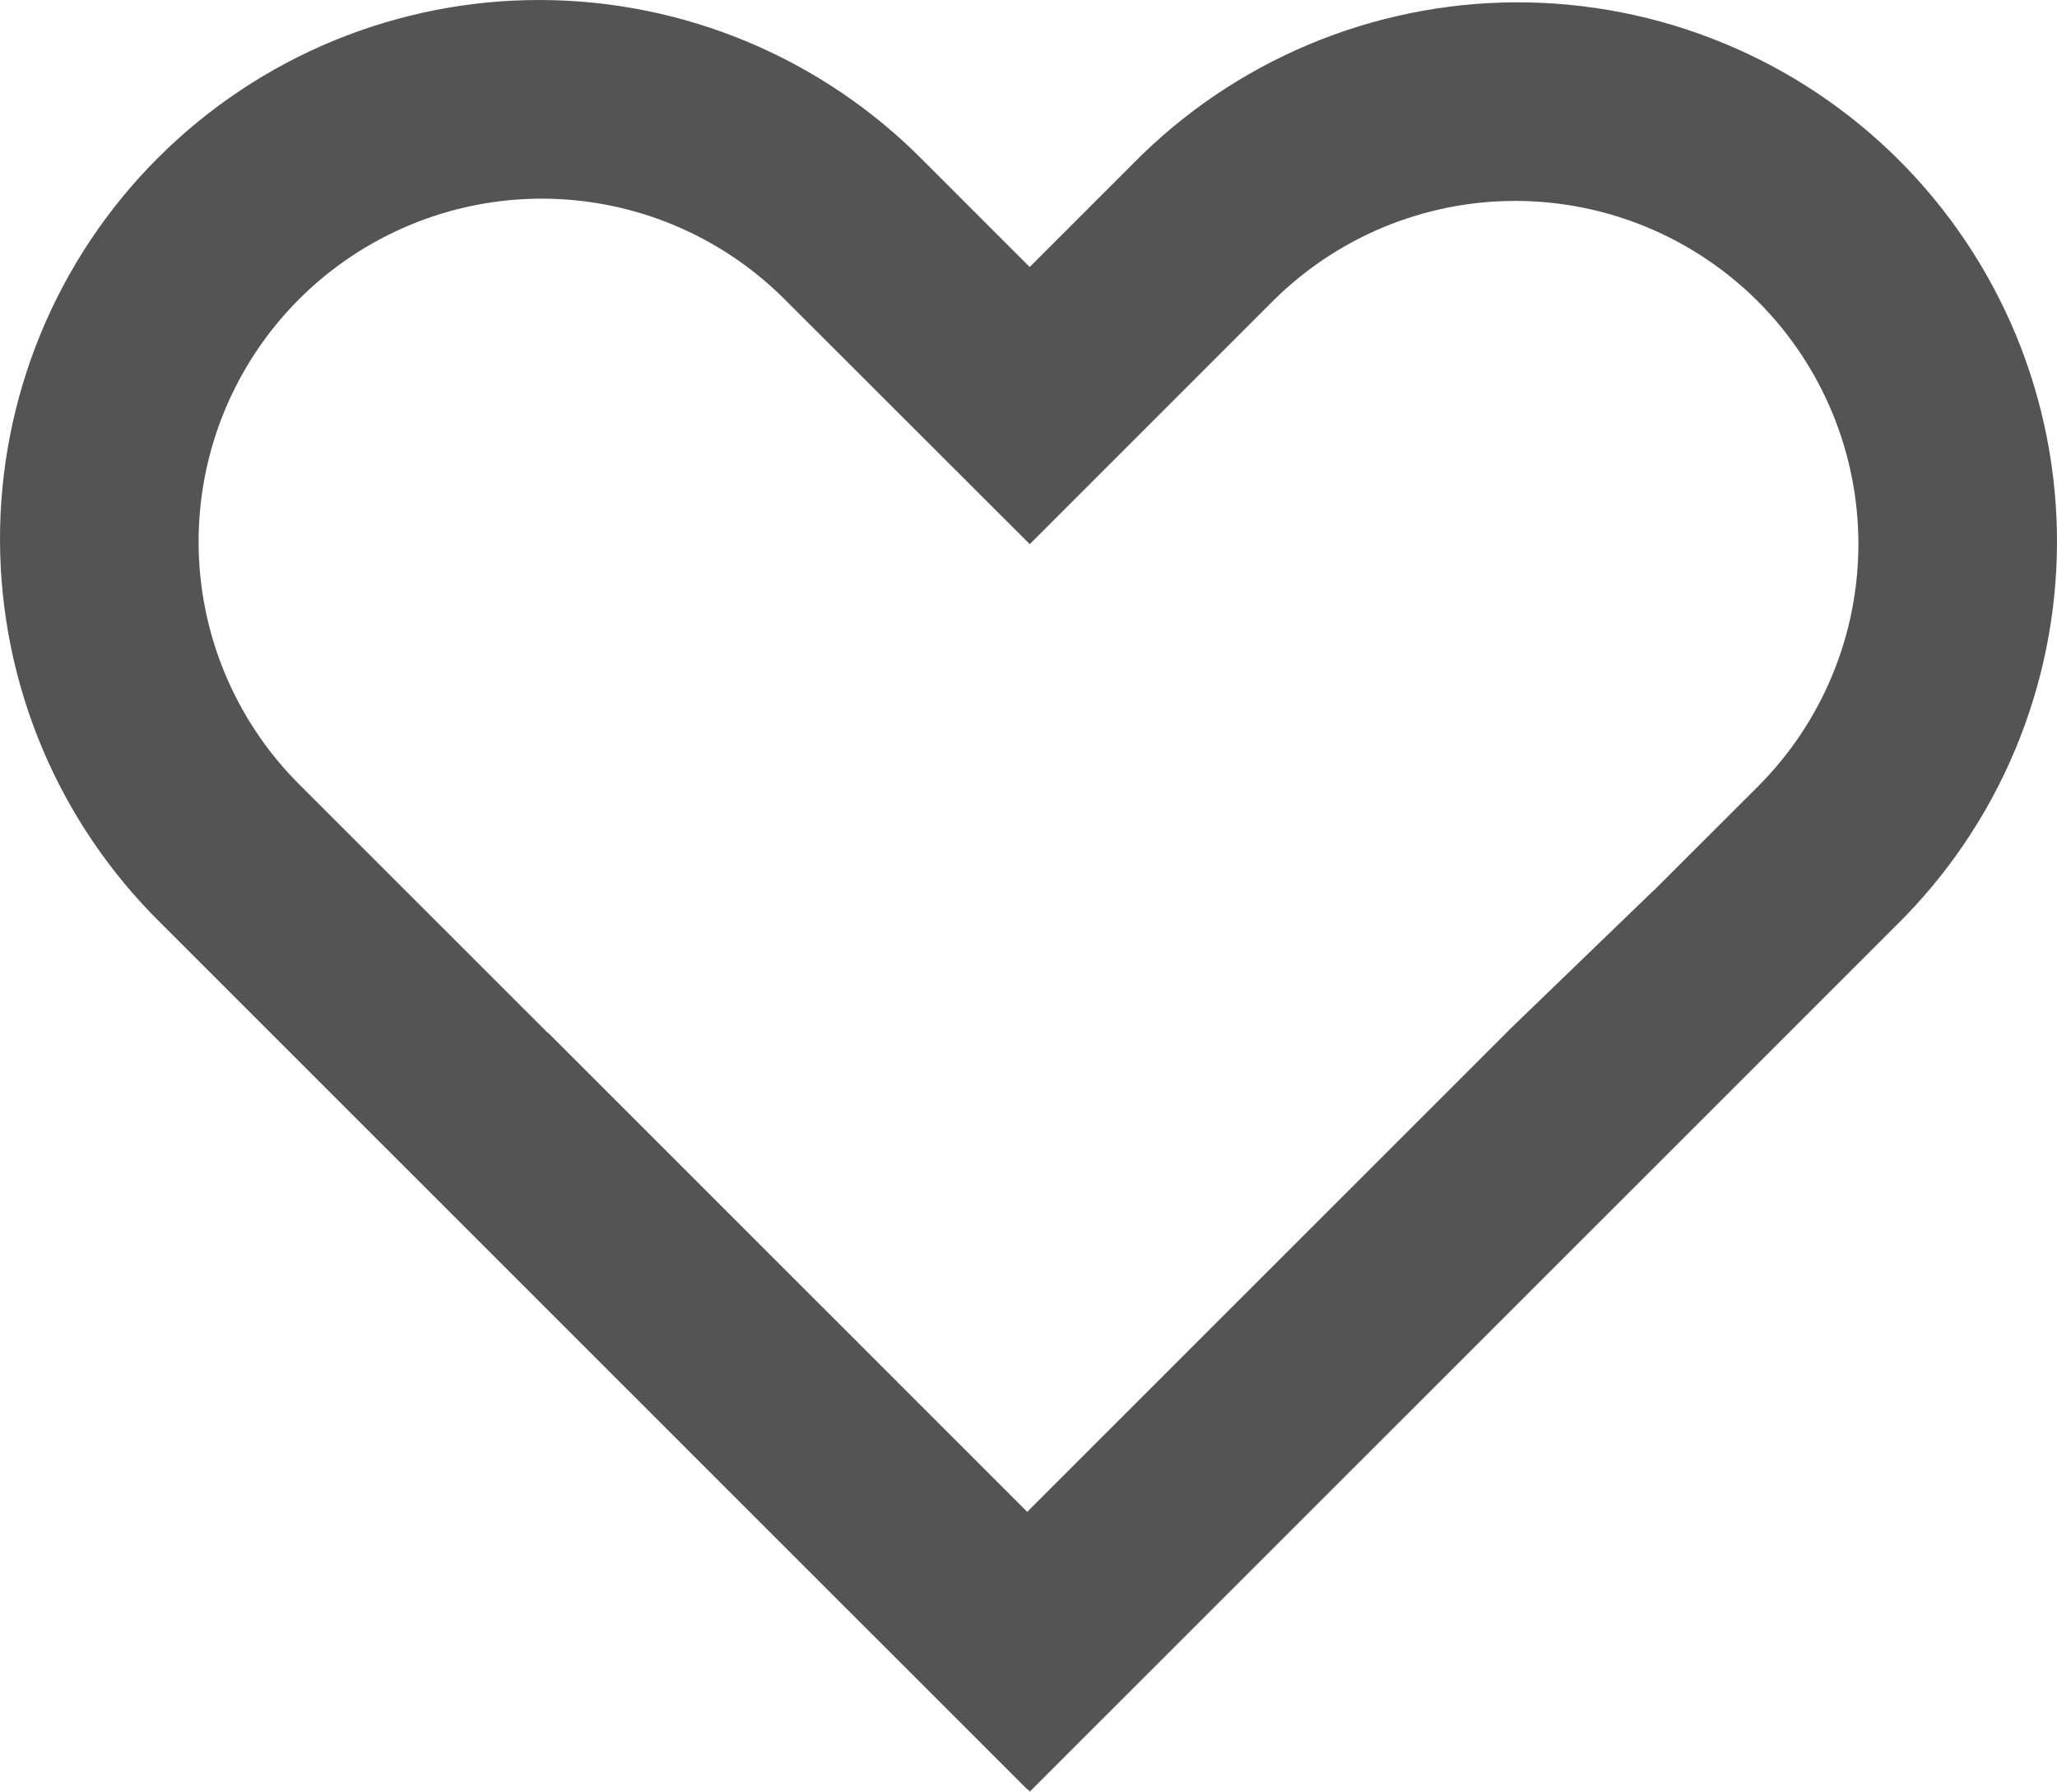
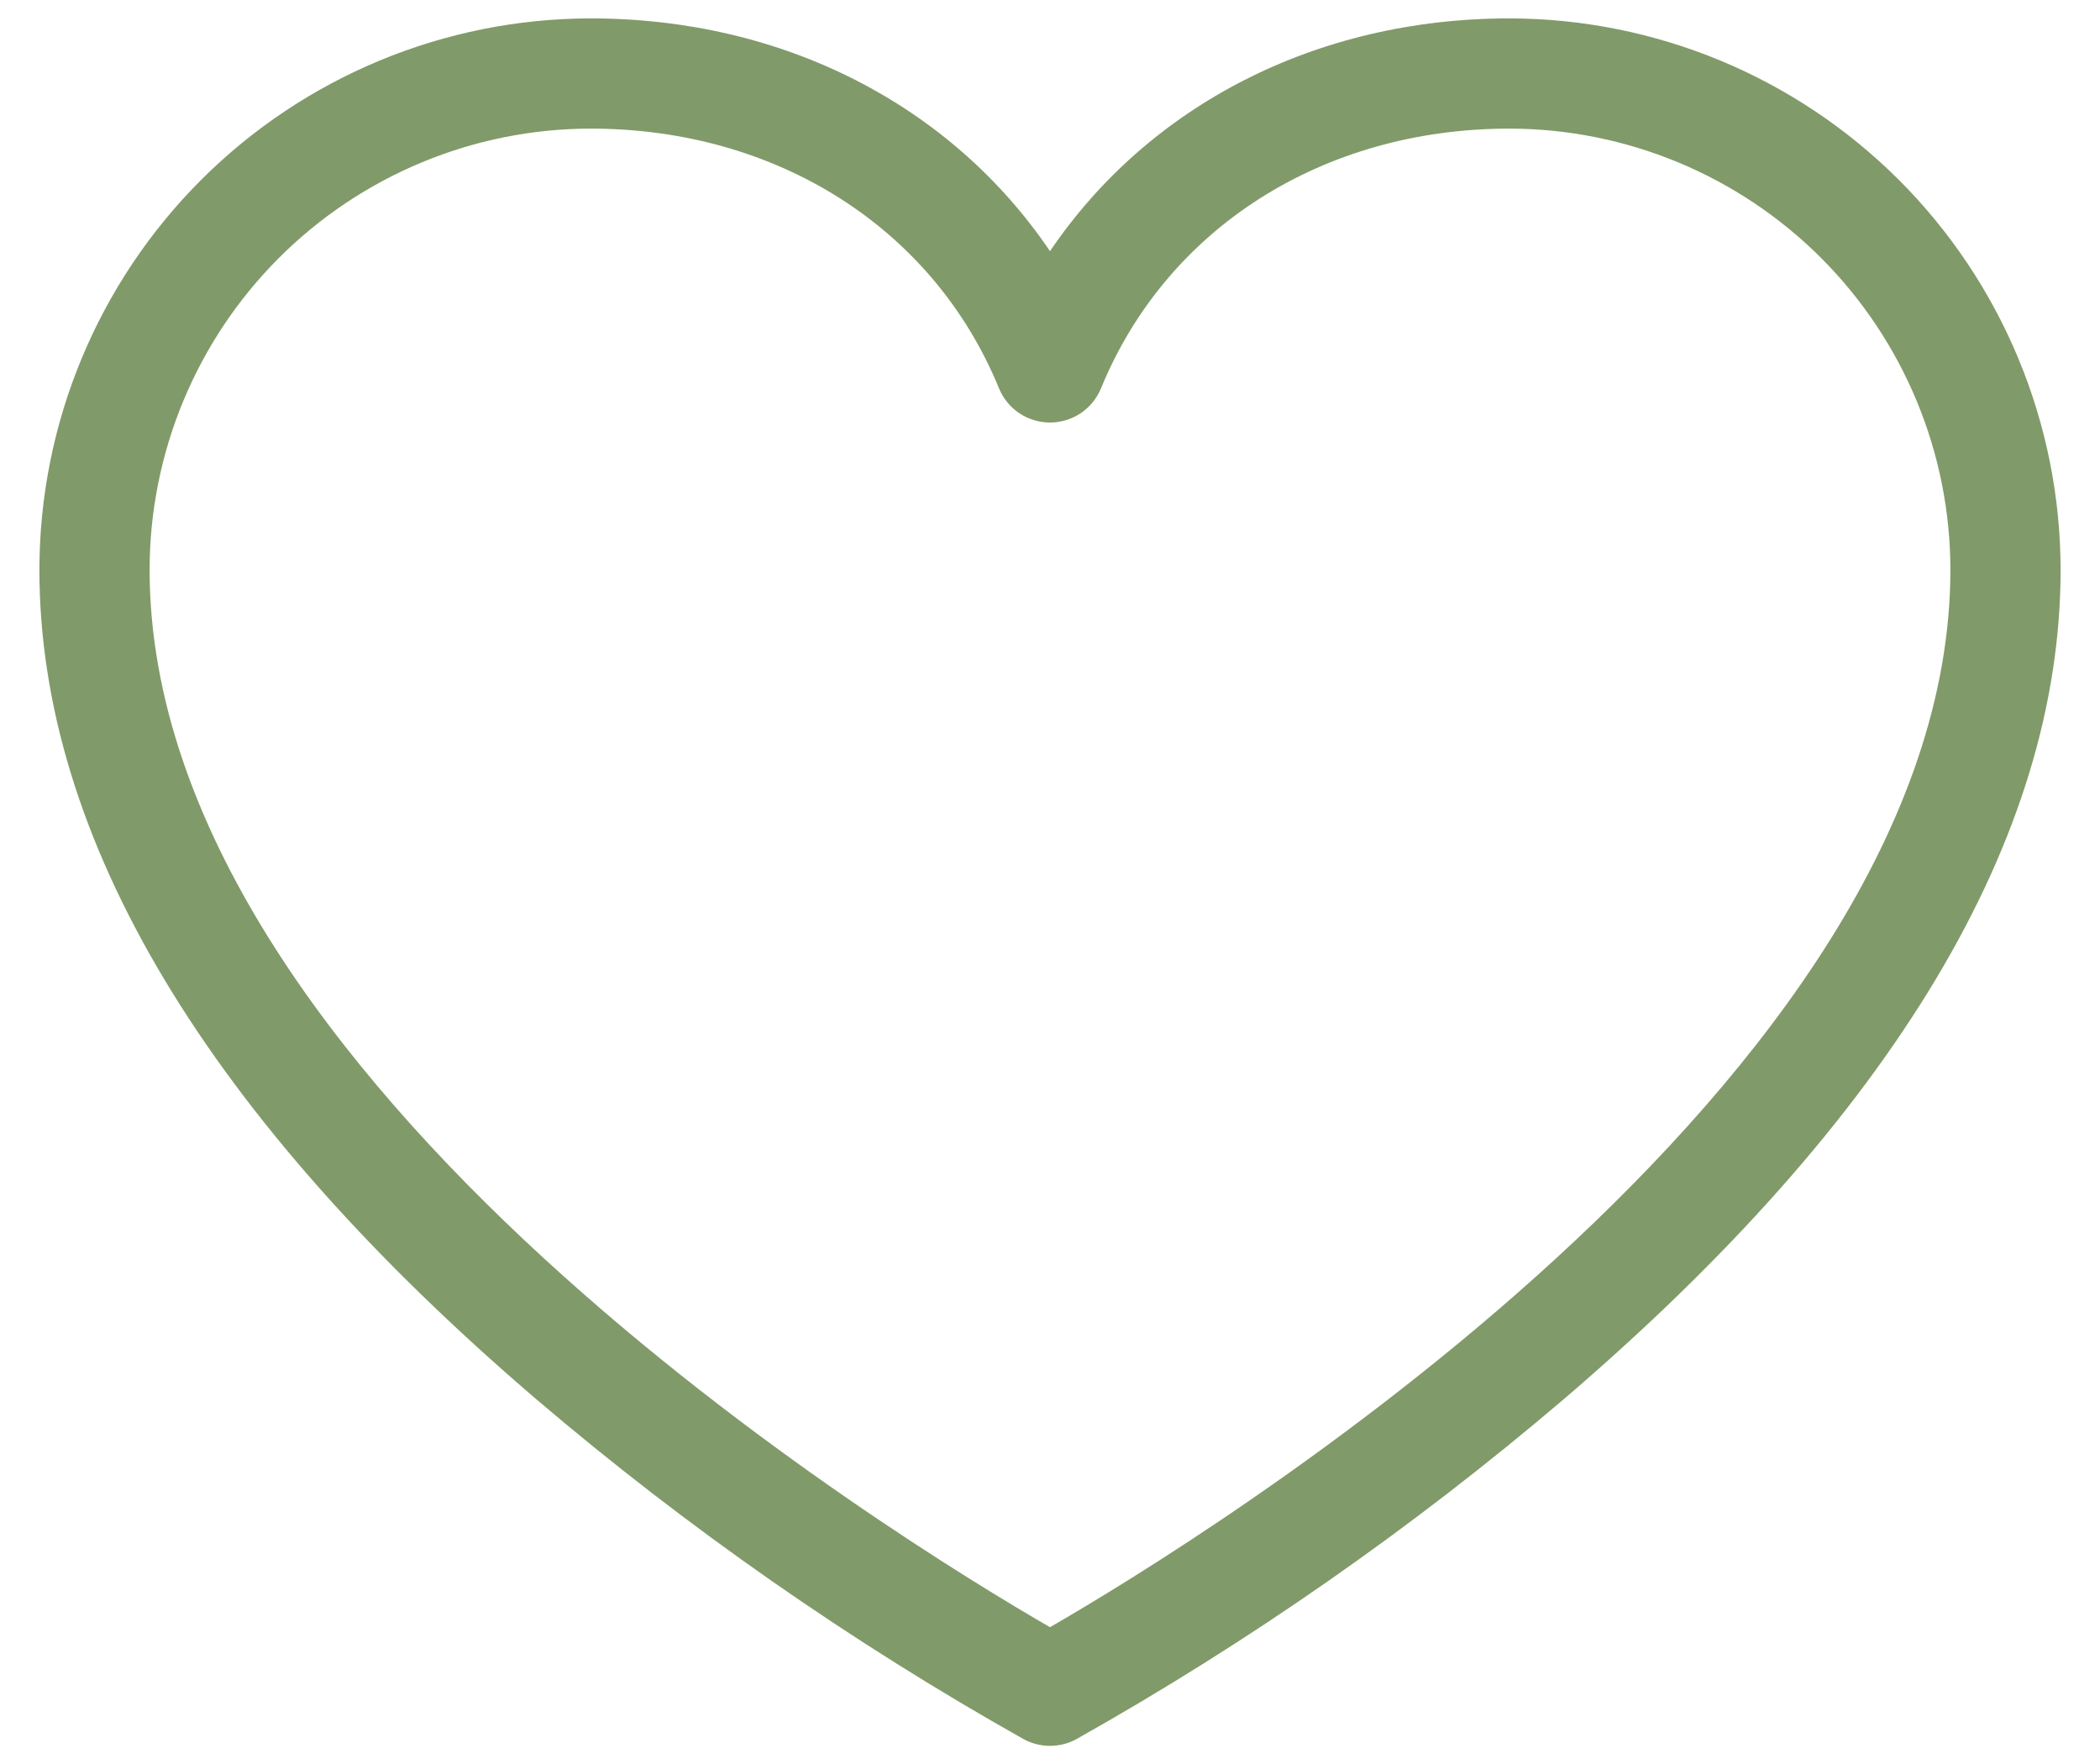
- <svg xmlns="http://www.w3.org/2000/svg" width="31" height="27" viewBox="0 0 31 27" fill="none">
-   <path fill-rule="evenodd" clip-rule="evenodd" d="M15.518 4.024L13.912 2.418C13.159 1.655 12.262 1.049 11.274 0.634C10.286 0.219 9.226 0.004 8.154 4.55959e-05C7.082 -0.004 6.02 0.205 5.029 0.613C4.038 1.022 3.138 1.622 2.38 2.38C1.622 3.137 1.022 4.037 0.613 5.028C0.205 6.019 -0.004 7.08 4.56085e-05 8.152C0.004 9.223 0.219 10.283 0.634 11.271C1.049 12.259 1.656 13.155 2.419 13.908L15.479 26.965L15.482 26.962L15.521 27L28.581 13.943C29.344 13.191 29.951 12.295 30.366 11.307C30.781 10.319 30.996 9.259 31 8.187C31.003 7.116 30.795 6.054 30.387 5.063C29.978 4.073 29.378 3.173 28.62 2.415C27.862 1.657 26.962 1.057 25.971 0.649C24.98 0.24 23.918 0.032 22.846 0.035C21.774 0.039 20.714 0.255 19.726 0.67C18.738 1.085 17.841 1.691 17.088 2.454L15.518 4.024ZM15.482 22.784L22.776 15.491L24.918 13.423H24.921L26.492 11.854C27.462 10.885 28.007 9.57 28.007 8.198C28.007 6.827 27.462 5.512 26.492 4.542C25.522 3.573 24.206 3.028 22.835 3.028C21.463 3.028 20.148 3.573 19.178 4.542L15.519 8.201L15.509 8.191L11.822 4.508C10.852 3.539 9.537 2.994 8.165 2.994C6.794 2.994 5.478 3.539 4.508 4.508C3.538 5.478 2.993 6.793 2.993 8.164C2.993 9.536 3.538 10.851 4.508 11.82L8.261 15.572L8.263 15.568L15.482 22.786V22.784Z" fill="#545454" />
+ <svg xmlns="http://www.w3.org/2000/svg" width="50" height="42" viewBox="0 0 50 42" fill="none">
+   <path d="M35.938 0.438C31.344 0.438 27.349 2.509 25 5.981C22.651 2.509 18.656 0.438 14.062 0.438C10.583 0.442 7.247 1.826 4.786 4.286C2.326 6.747 0.942 10.083 0.938 13.562C0.938 19.95 4.919 26.598 12.772 33.318C16.37 36.384 20.258 39.095 24.379 41.412C24.57 41.514 24.783 41.568 25 41.568C25.217 41.568 25.43 41.514 25.621 41.412C29.742 39.095 33.63 36.384 37.228 33.318C45.081 26.598 49.062 19.95 49.062 13.562C49.058 10.083 47.674 6.747 45.214 4.286C42.753 1.826 39.417 0.442 35.938 0.438ZM25 38.743C21.41 36.671 3.562 25.751 3.562 13.562C3.565 10.779 4.673 8.11 6.641 6.141C8.61 4.173 11.279 3.065 14.062 3.062C18.499 3.062 22.224 5.432 23.786 9.247C23.885 9.487 24.053 9.693 24.269 9.838C24.485 9.983 24.74 10.06 25 10.06C25.26 10.06 25.515 9.983 25.731 9.838C25.947 9.693 26.115 9.487 26.214 9.247C27.776 5.432 31.501 3.062 35.938 3.062C38.721 3.065 41.39 4.173 43.359 6.141C45.327 8.11 46.435 10.779 46.438 13.562C46.438 25.751 28.59 36.671 25 38.743Z" fill="#819A69" />
</svg>
